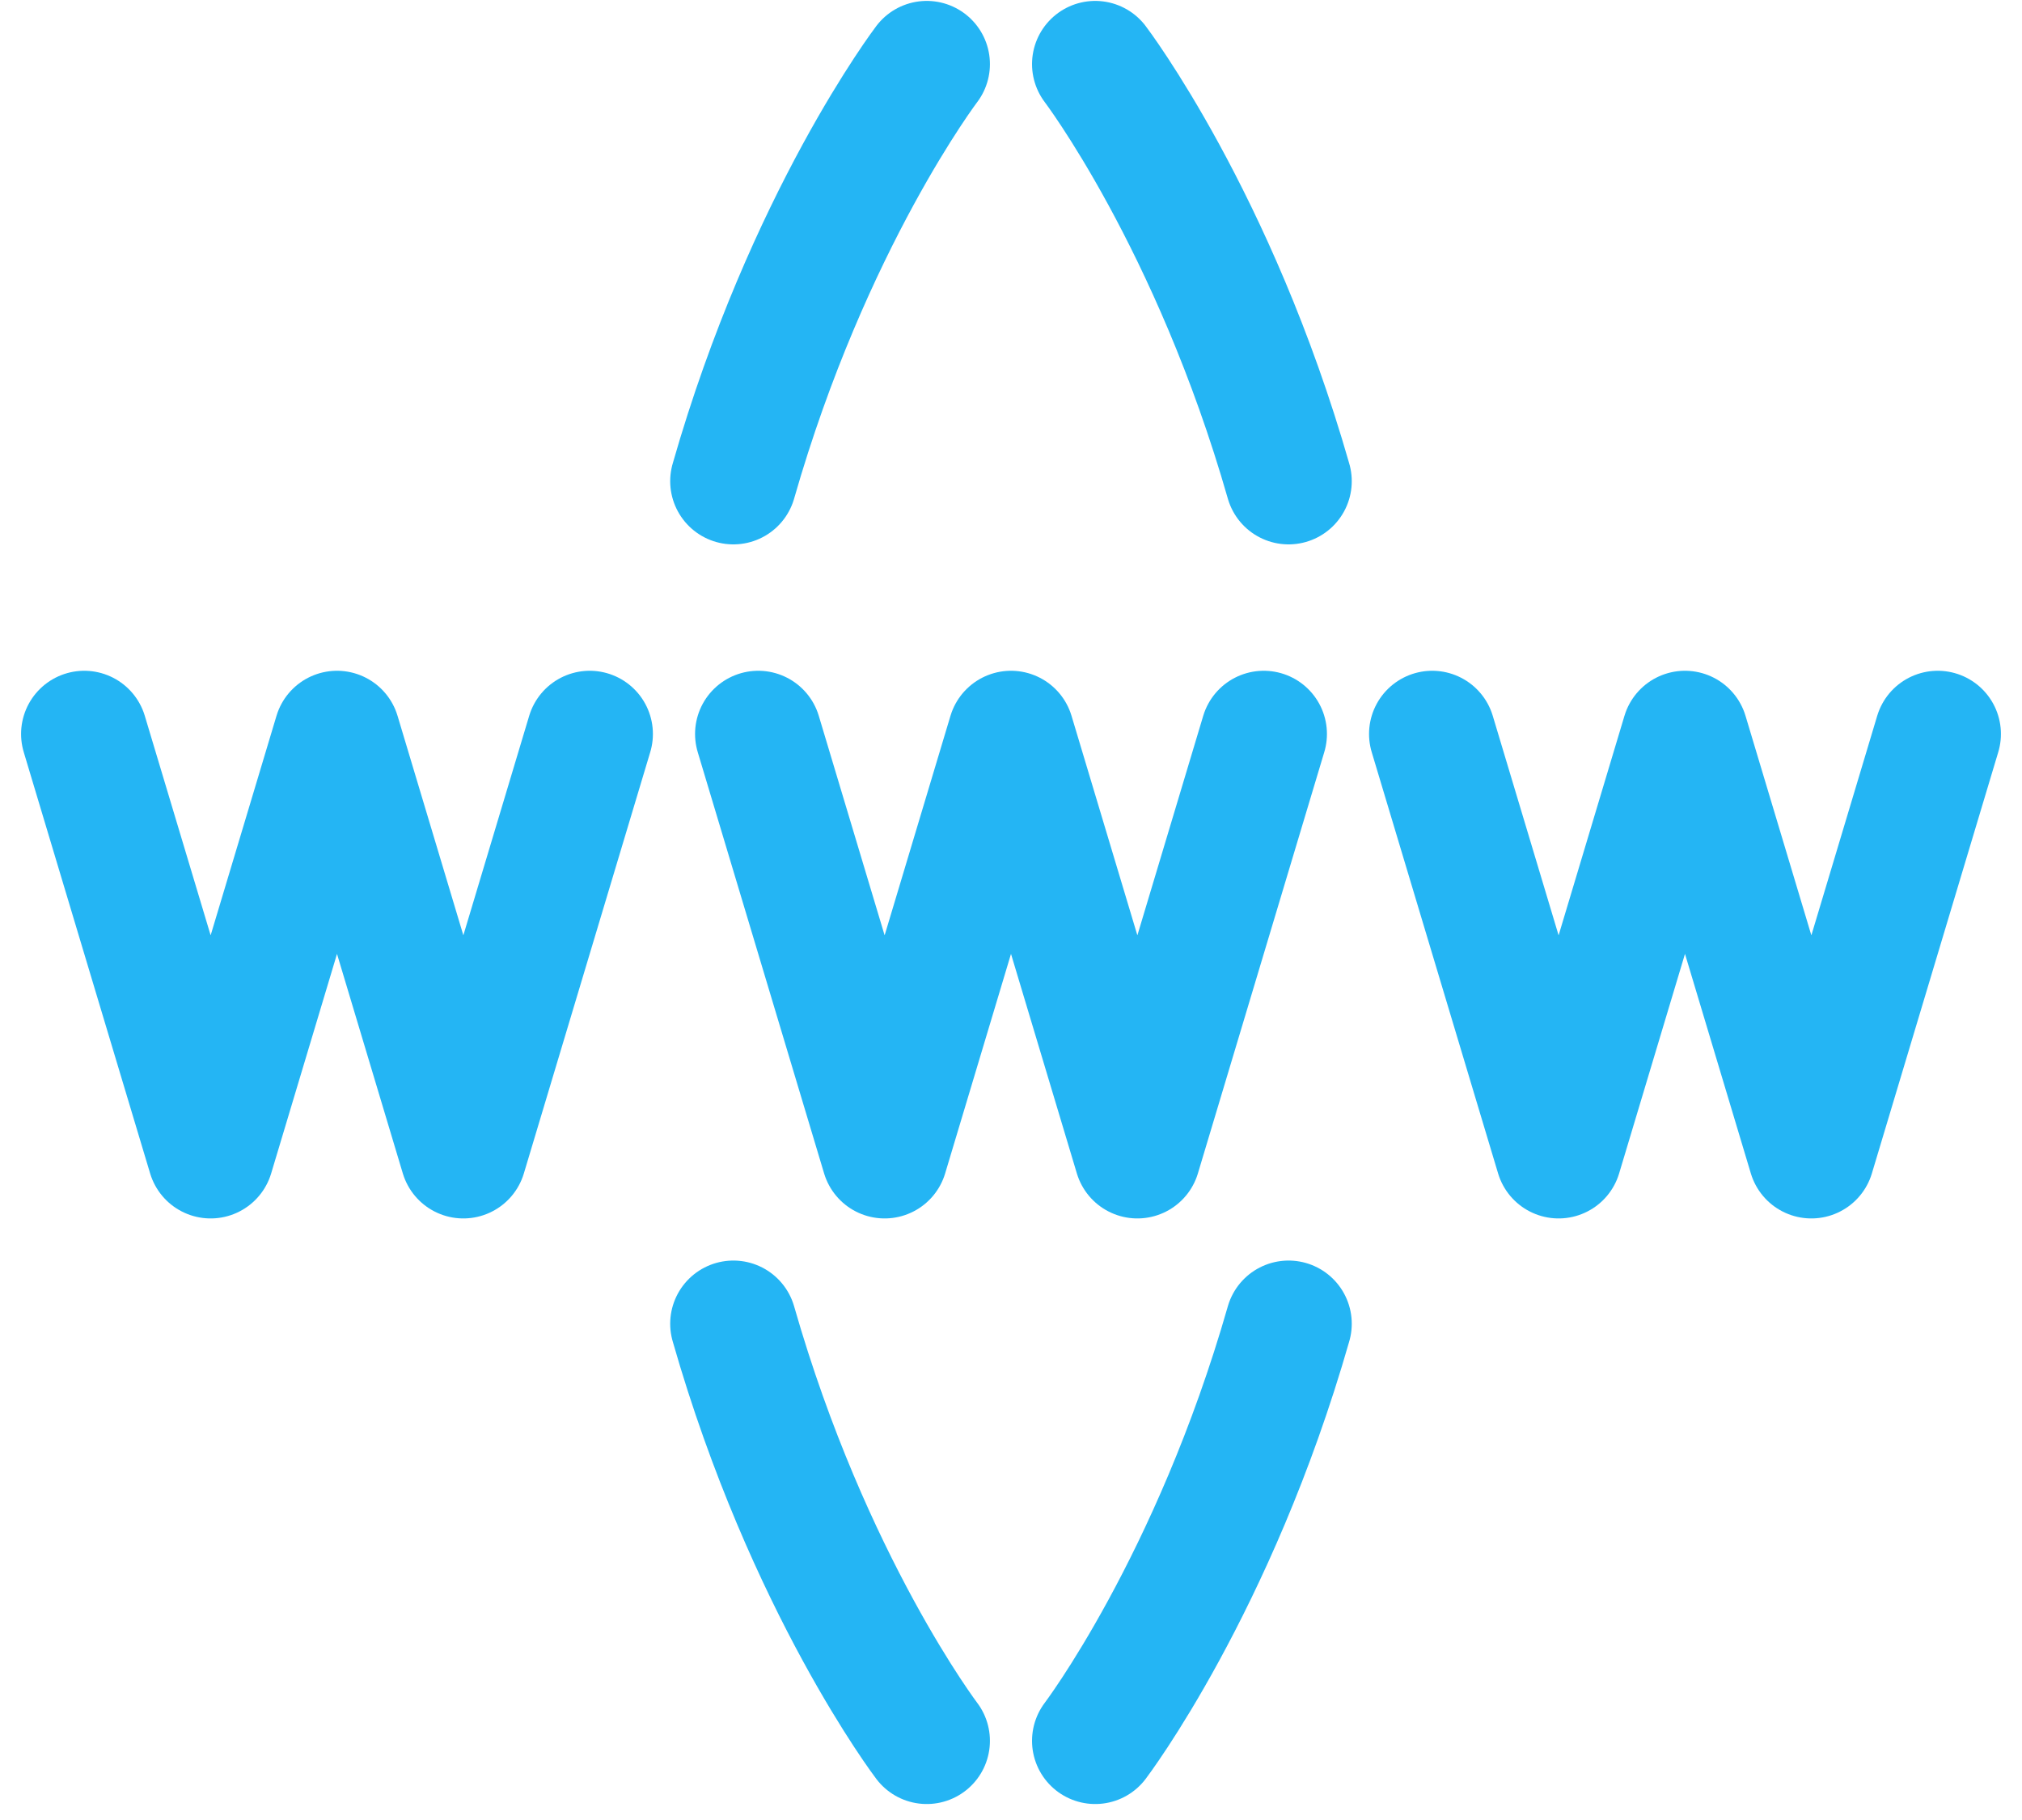
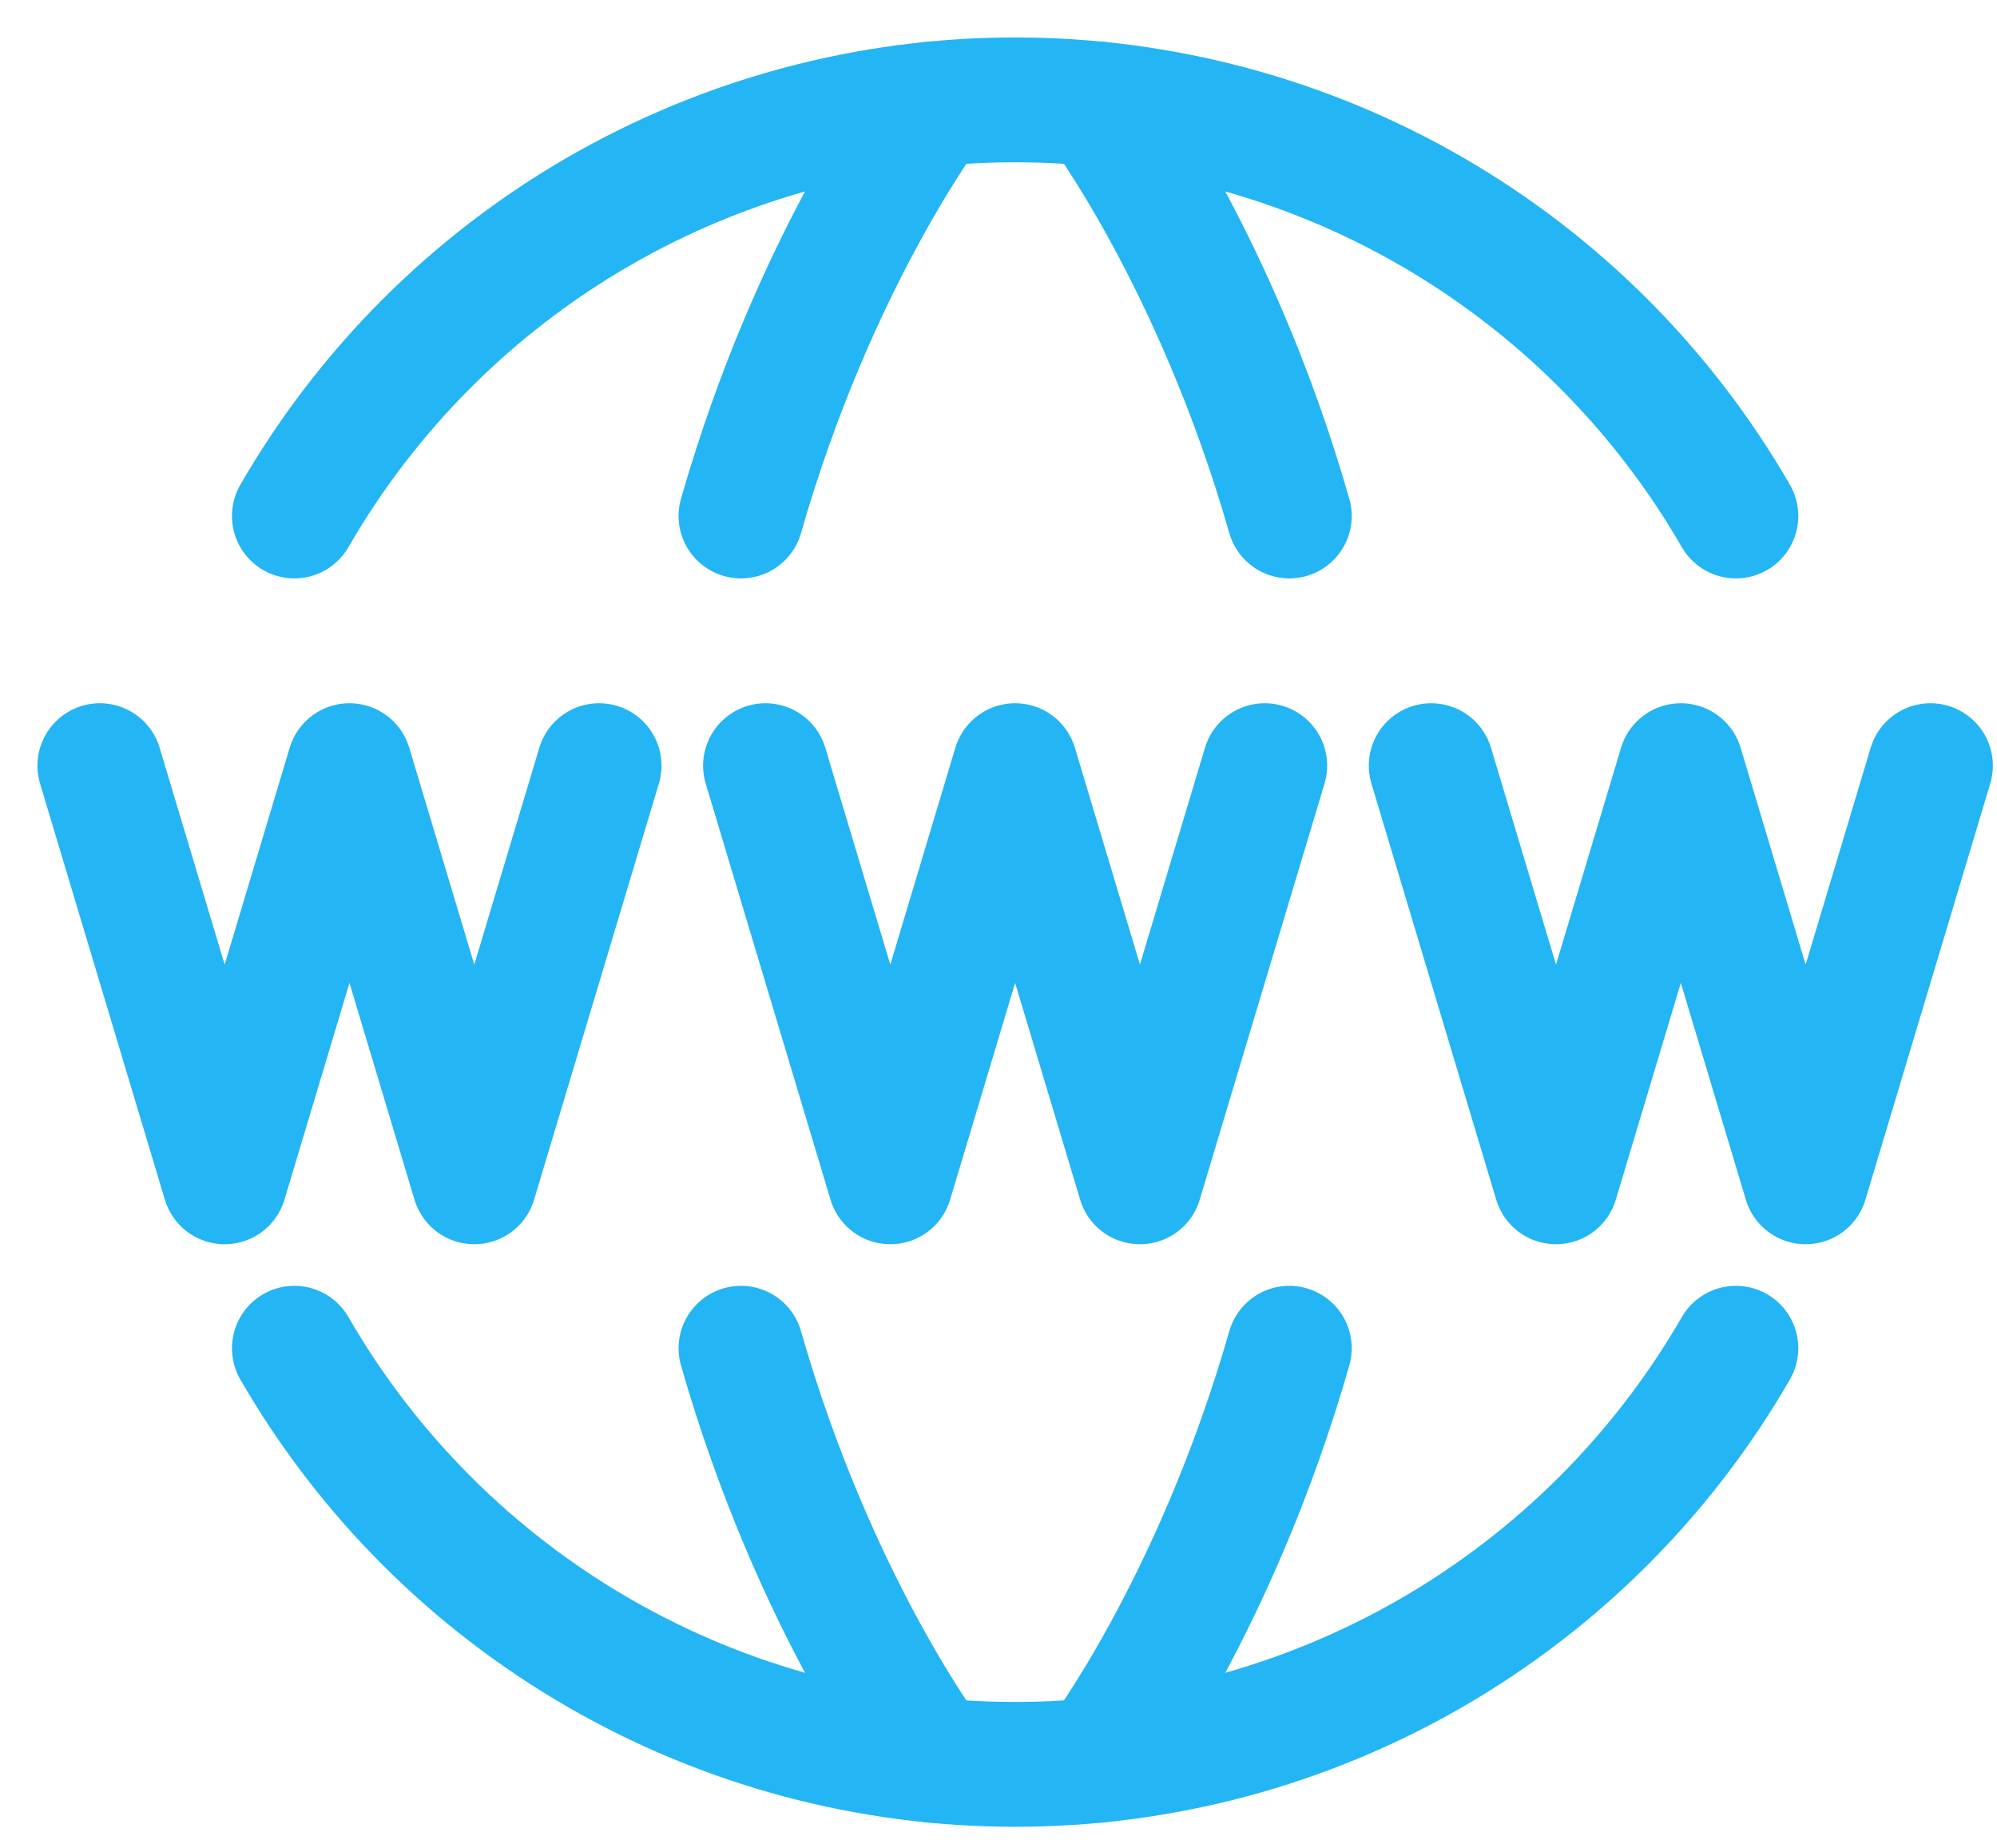
- <svg xmlns="http://www.w3.org/2000/svg" width="40" height="36" viewBox="0 0 40 36" fill="none">
-   <path d="M21.666 34.434C21.666 34.434 24.013 31.346 25.491 26.184M21.666 1.268C21.666 1.268 24.013 4.354 25.491 9.518M18.333 34.434C18.333 34.434 15.986 31.348 14.508 26.184M18.333 1.268C18.333 1.268 15.986 4.354 14.508 9.518M15 14.518L17.5 22.851L20 14.518L22.5 22.851L25 14.518M1.667 14.518L4.167 22.851L6.667 14.518L9.166 22.851L11.666 14.518M28.333 14.518L30.833 22.851L33.333 14.518L35.833 22.851L38.333 14.518" stroke="#24B5F4" stroke-width="2.5" stroke-linecap="round" stroke-linejoin="round" />
+ <svg xmlns="http://www.w3.org/2000/svg" width="40" height="37" viewBox="0 0 40 37" fill="none">
+   <path d="M5.896 27C7.359 29.535 9.463 31.639 11.998 33.102C14.532 34.565 17.407 35.334 20.333 35.333C23.259 35.334 26.134 34.565 28.669 33.102C31.203 31.639 33.307 29.535 34.77 27M5.896 10.333C7.359 7.799 9.463 5.694 11.998 4.231C14.532 2.768 17.407 1.999 20.333 2C23.259 1.999 26.134 2.768 28.669 4.231C31.203 5.694 33.307 7.799 34.77 10.333" stroke="#24B5F4" stroke-width="2.5" stroke-linecap="round" stroke-linejoin="round" />
+   <path d="M22 35.25C22 35.25 24.347 32.162 25.825 27M22 2.083C22 2.083 24.347 5.17 25.825 10.333M18.667 35.25C18.667 35.25 16.32 32.163 14.842 27M18.667 2.083C18.667 2.083 16.32 5.17 14.842 10.333M15.333 15.333L17.833 23.667L20.333 15.333L22.833 23.667L25.333 15.333M2 15.333L4.5 23.667L7 15.333L9.5 23.667L12 15.333M28.667 15.333L31.167 23.667L33.667 15.333L36.167 23.667L38.667 15.333" stroke="#24B5F4" stroke-width="2.5" stroke-linecap="round" stroke-linejoin="round" />
</svg>
